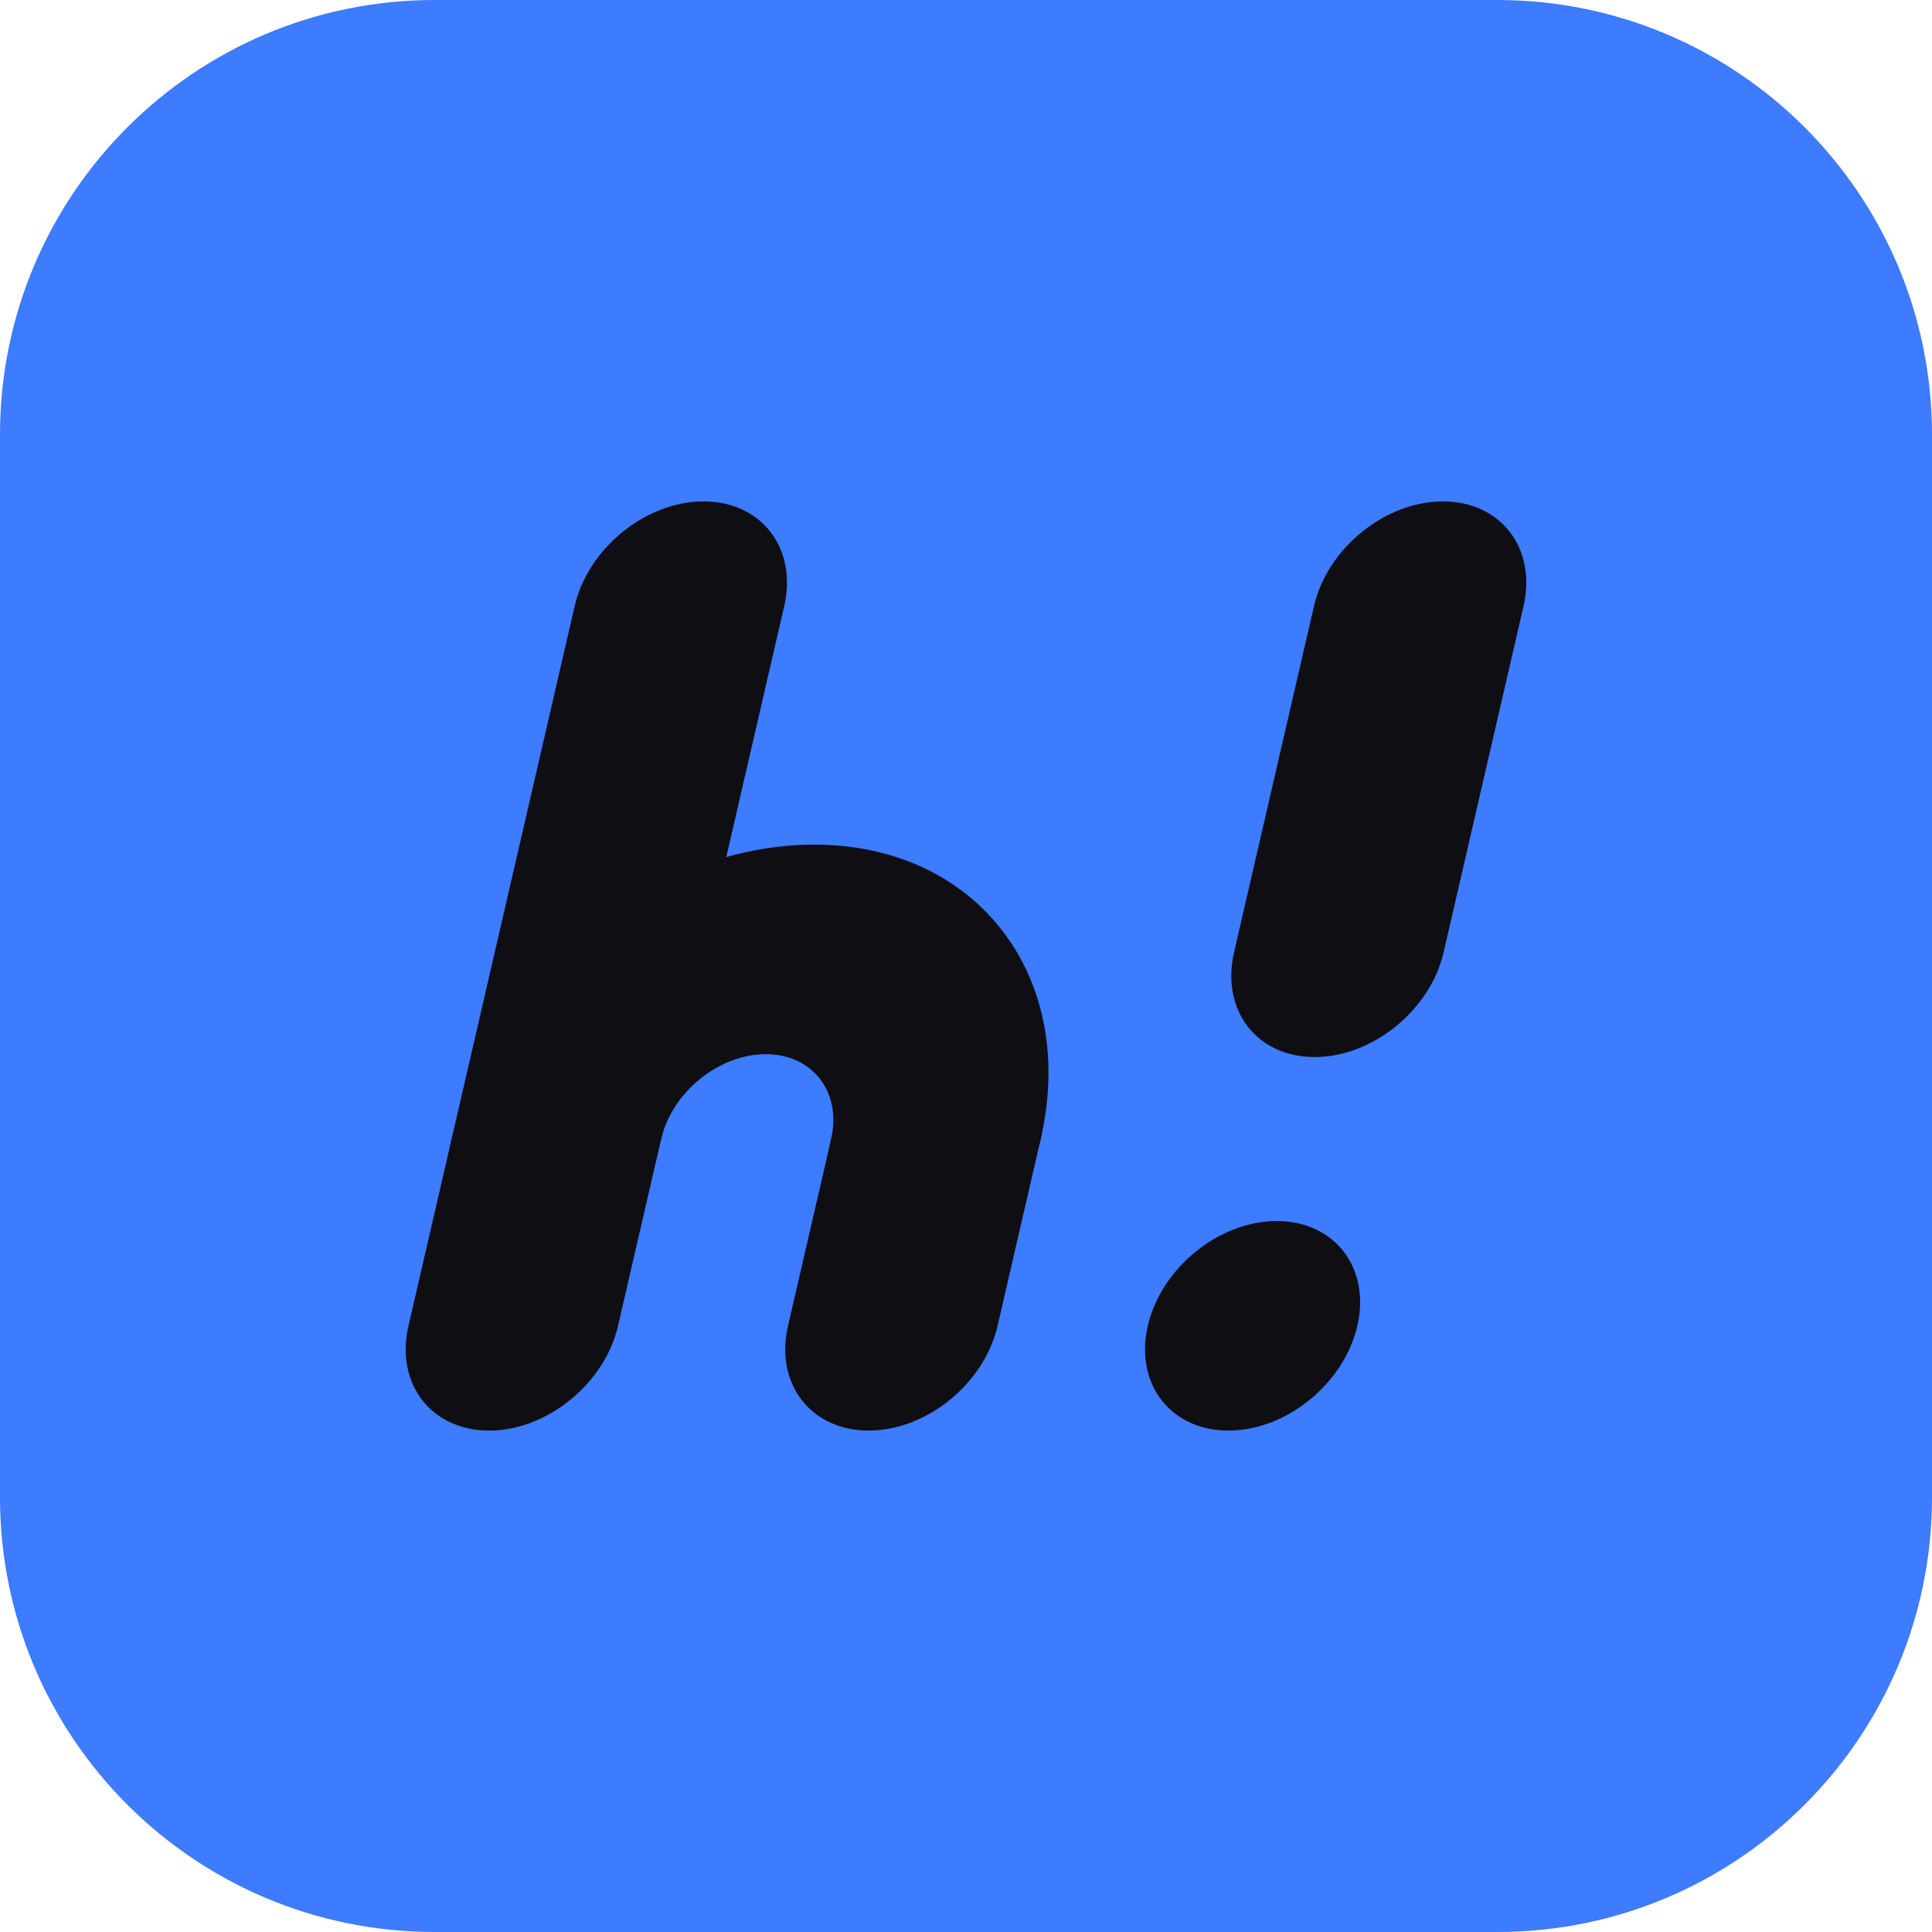
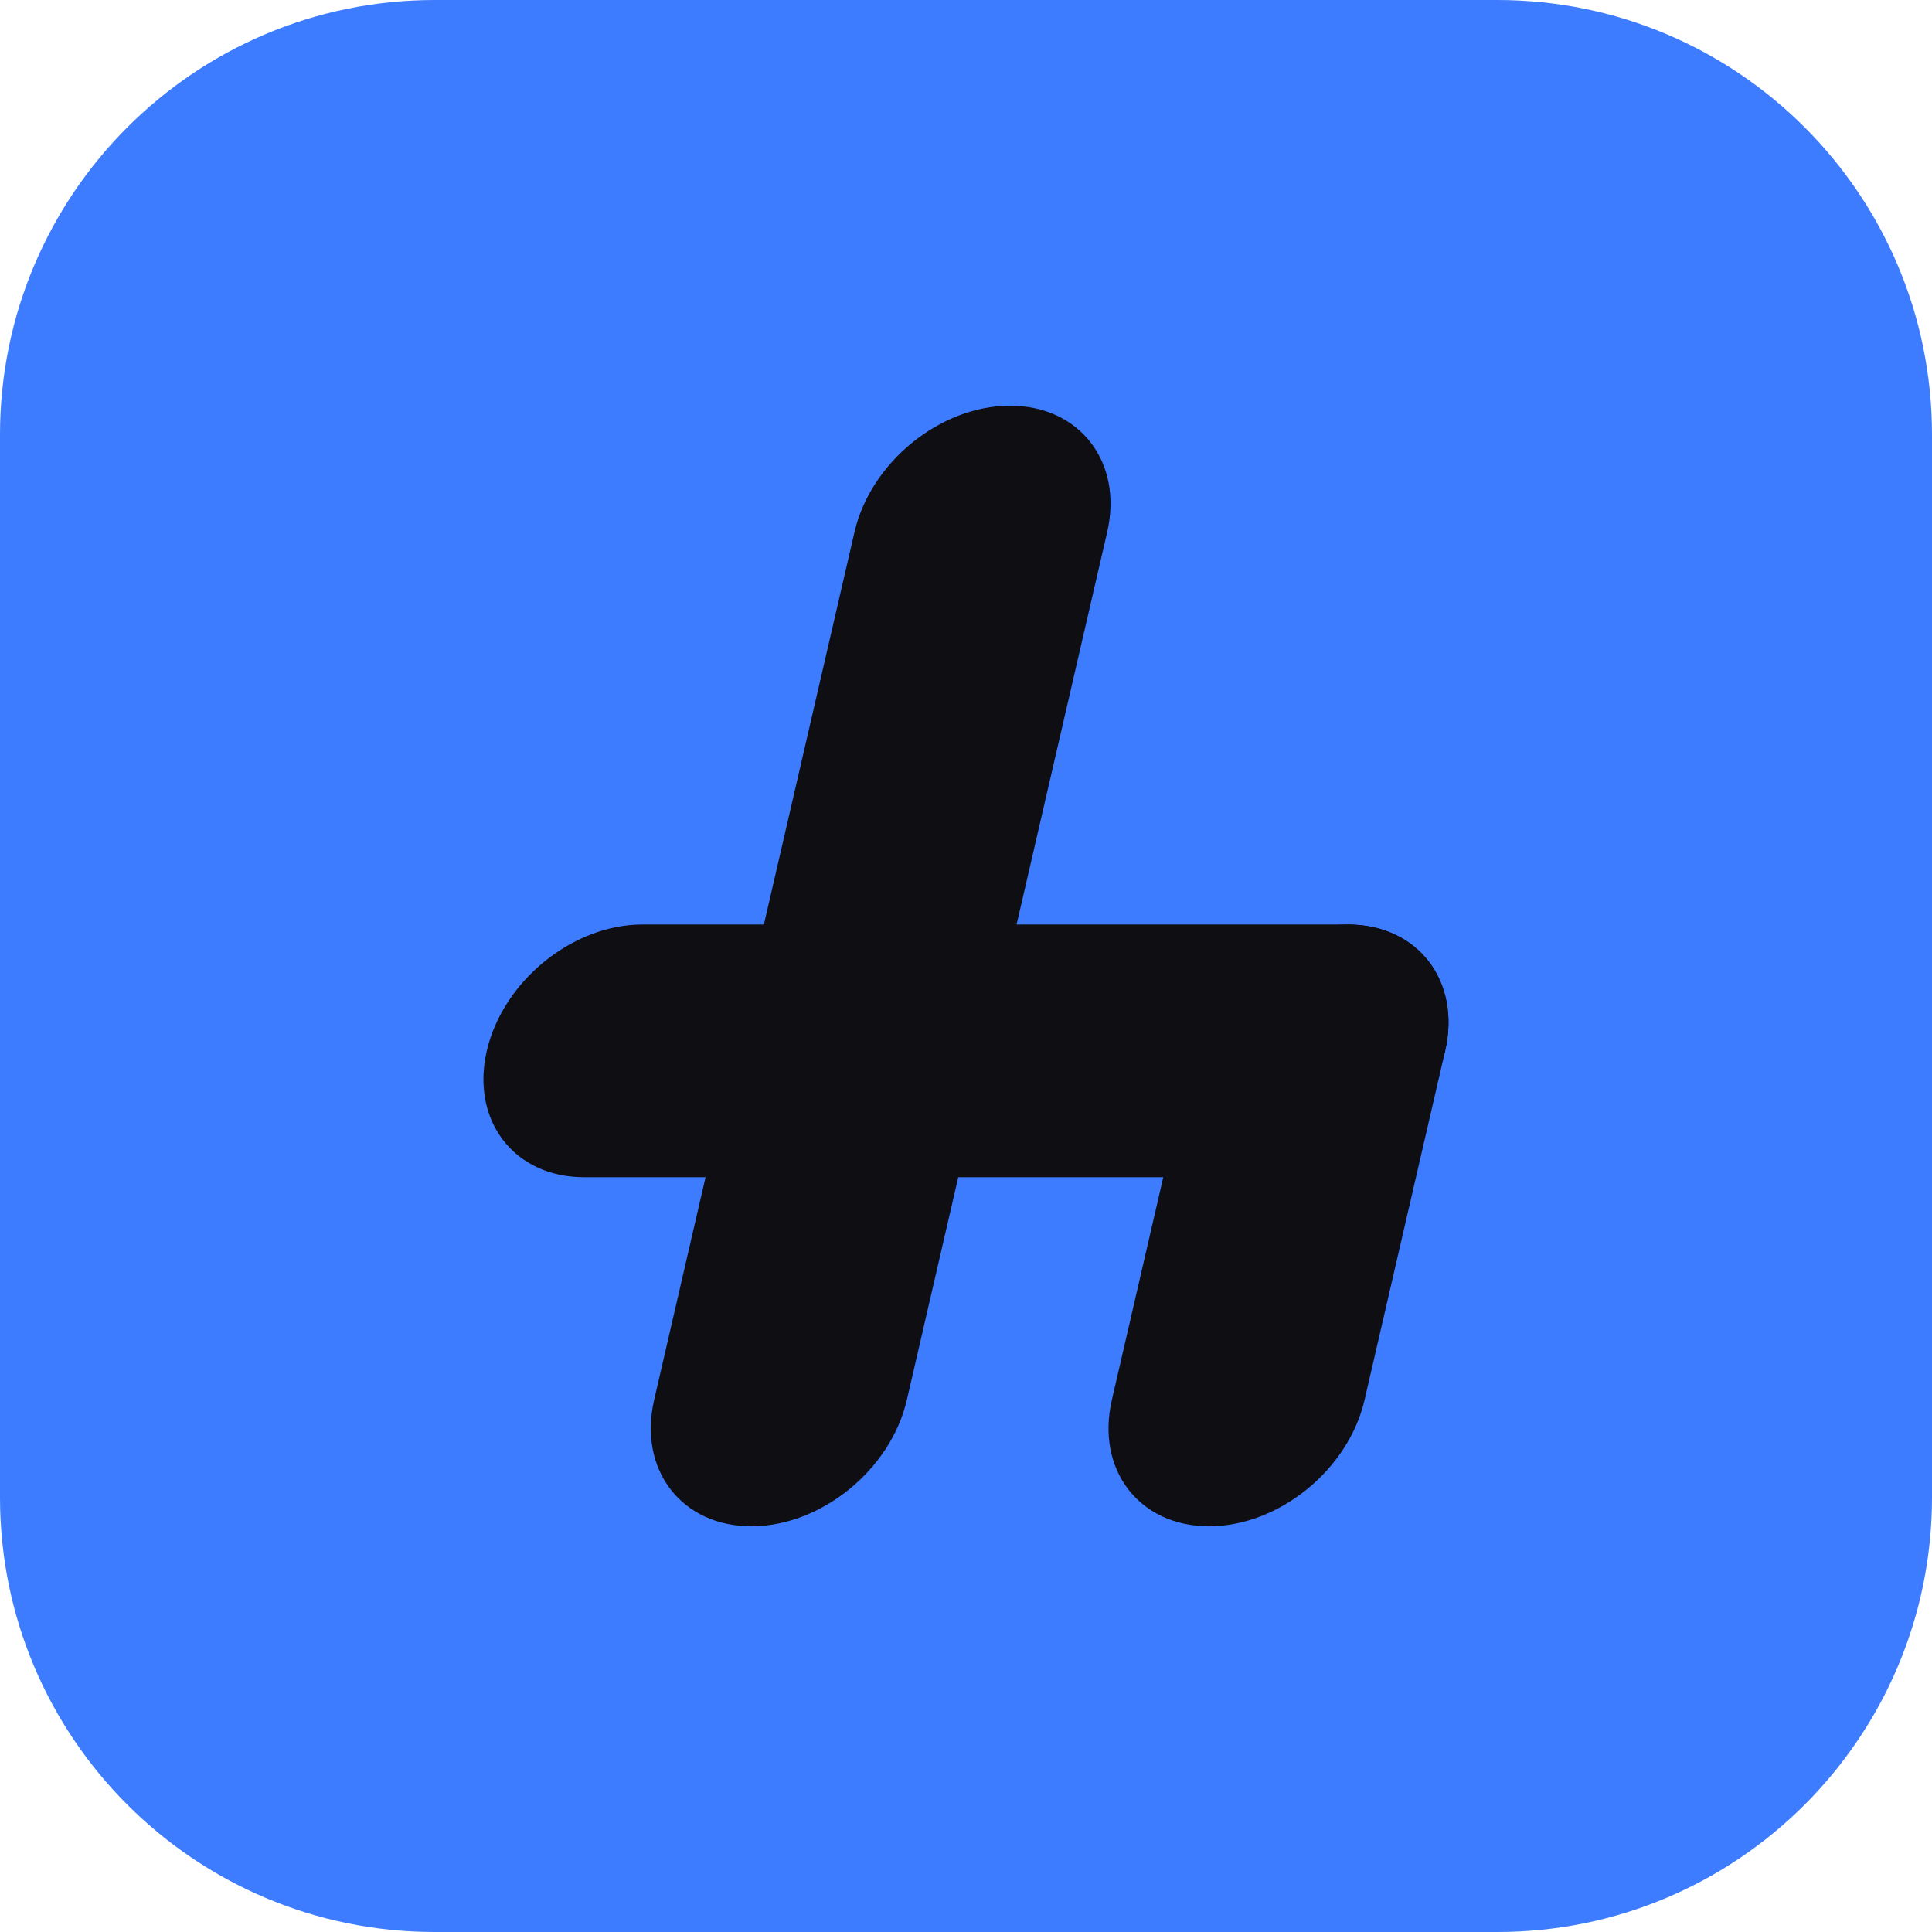
<svg xmlns="http://www.w3.org/2000/svg" viewBox="0 0 512 512" role="img" aria-label="halmic h">
  <rect width="512" height="512" rx="115.2" fill="#3d7bff" />
-   <g fill="#0f0e13" transform="translate(107.52 132.88) scale(1.04774)">
-     <path d="M42.73,26.5L0.7,208.52C-2.68,223.16 6.45,235.02 21.09,235.02C35.72,235.02 50.32,223.16 53.7,208.52L95.73,26.5C99.1,11.86 89.98,0 75.34,0C60.71,0 46.1,11.86 42.73,26.5Z" />
-     <path d="M11.6,161.31C21.1,120.16 62.16,86.81 103.3,86.81C144.45,86.81 170.1,120.16 160.6,161.31C157.22,175.95 142.62,187.81 127.98,187.81C113.35,187.81 104.22,175.95 107.6,161.31C110.34,149.44 102.94,139.81 91.07,139.81C79.19,139.81 67.34,149.44 64.6,161.31C61.22,175.95 46.62,187.81 31.98,187.81C17.35,187.81 8.22,175.95 11.6,161.31Z" />
-     <path d="M107.6,161.31L96.7,208.52C93.32,223.16 102.45,235.02 117.09,235.02C131.72,235.02 146.32,223.16 149.7,208.52L160.6,161.31C163.98,146.67 154.86,134.81 140.22,134.81C125.58,134.81 110.98,146.67 107.6,161.31Z" />
-     <path d="M229.73,26.5L209.52,114.04C206.14,128.68 215.26,140.54 229.9,140.54C244.53,140.54 259.14,128.68 262.52,114.04L282.73,26.5C286.1,11.86 276.98,0 262.34,0C247.71,0 233.1,11.86 229.73,26.5Z" />
-     <path d="M240.7,208.52C237.32,223.16 222.72,235.02 208.09,235.02C193.45,235.02 184.32,223.16 187.7,208.52C191.08,193.88 205.69,182.02 220.32,182.02C234.96,182.02 244.08,193.88 240.7,208.52Z" />
+   <g fill="#0f0e13" transform="translate(128.12 107.52) scale(1.26355)">
+     <path d="M77.82,26.5L35.8,208.52C32.42,223.16 41.55,235.02 56.18,235.02C70.82,235.02 85.42,223.16 88.8,208.52L130.82,26.5C134.2,11.86 125.08,0 110.44,0C95.81,0 81.2,11.86 77.82,26.5Z" />
+     <path d="M21.09,161.81L169.09,161.81C183.72,161.81 198.32,149.95 201.7,135.31C205.08,120.67 195.96,108.81 181.32,108.81L33.32,108.81C18.69,108.81 4.08,120.67 0.7,135.31C-2.68,149.95 6.45,161.81 21.09,161.81Z" />
+     <path d="M148.7,135.31L131.8,208.52C128.42,223.16 137.55,235.02 152.18,235.02C166.82,235.02 181.42,223.16 184.8,208.52L201.7,135.31C205.08,120.67 195.96,108.81 181.32,108.81C166.69,108.81 152.08,120.67 148.7,135.31Z" />
  </g>
</svg>
